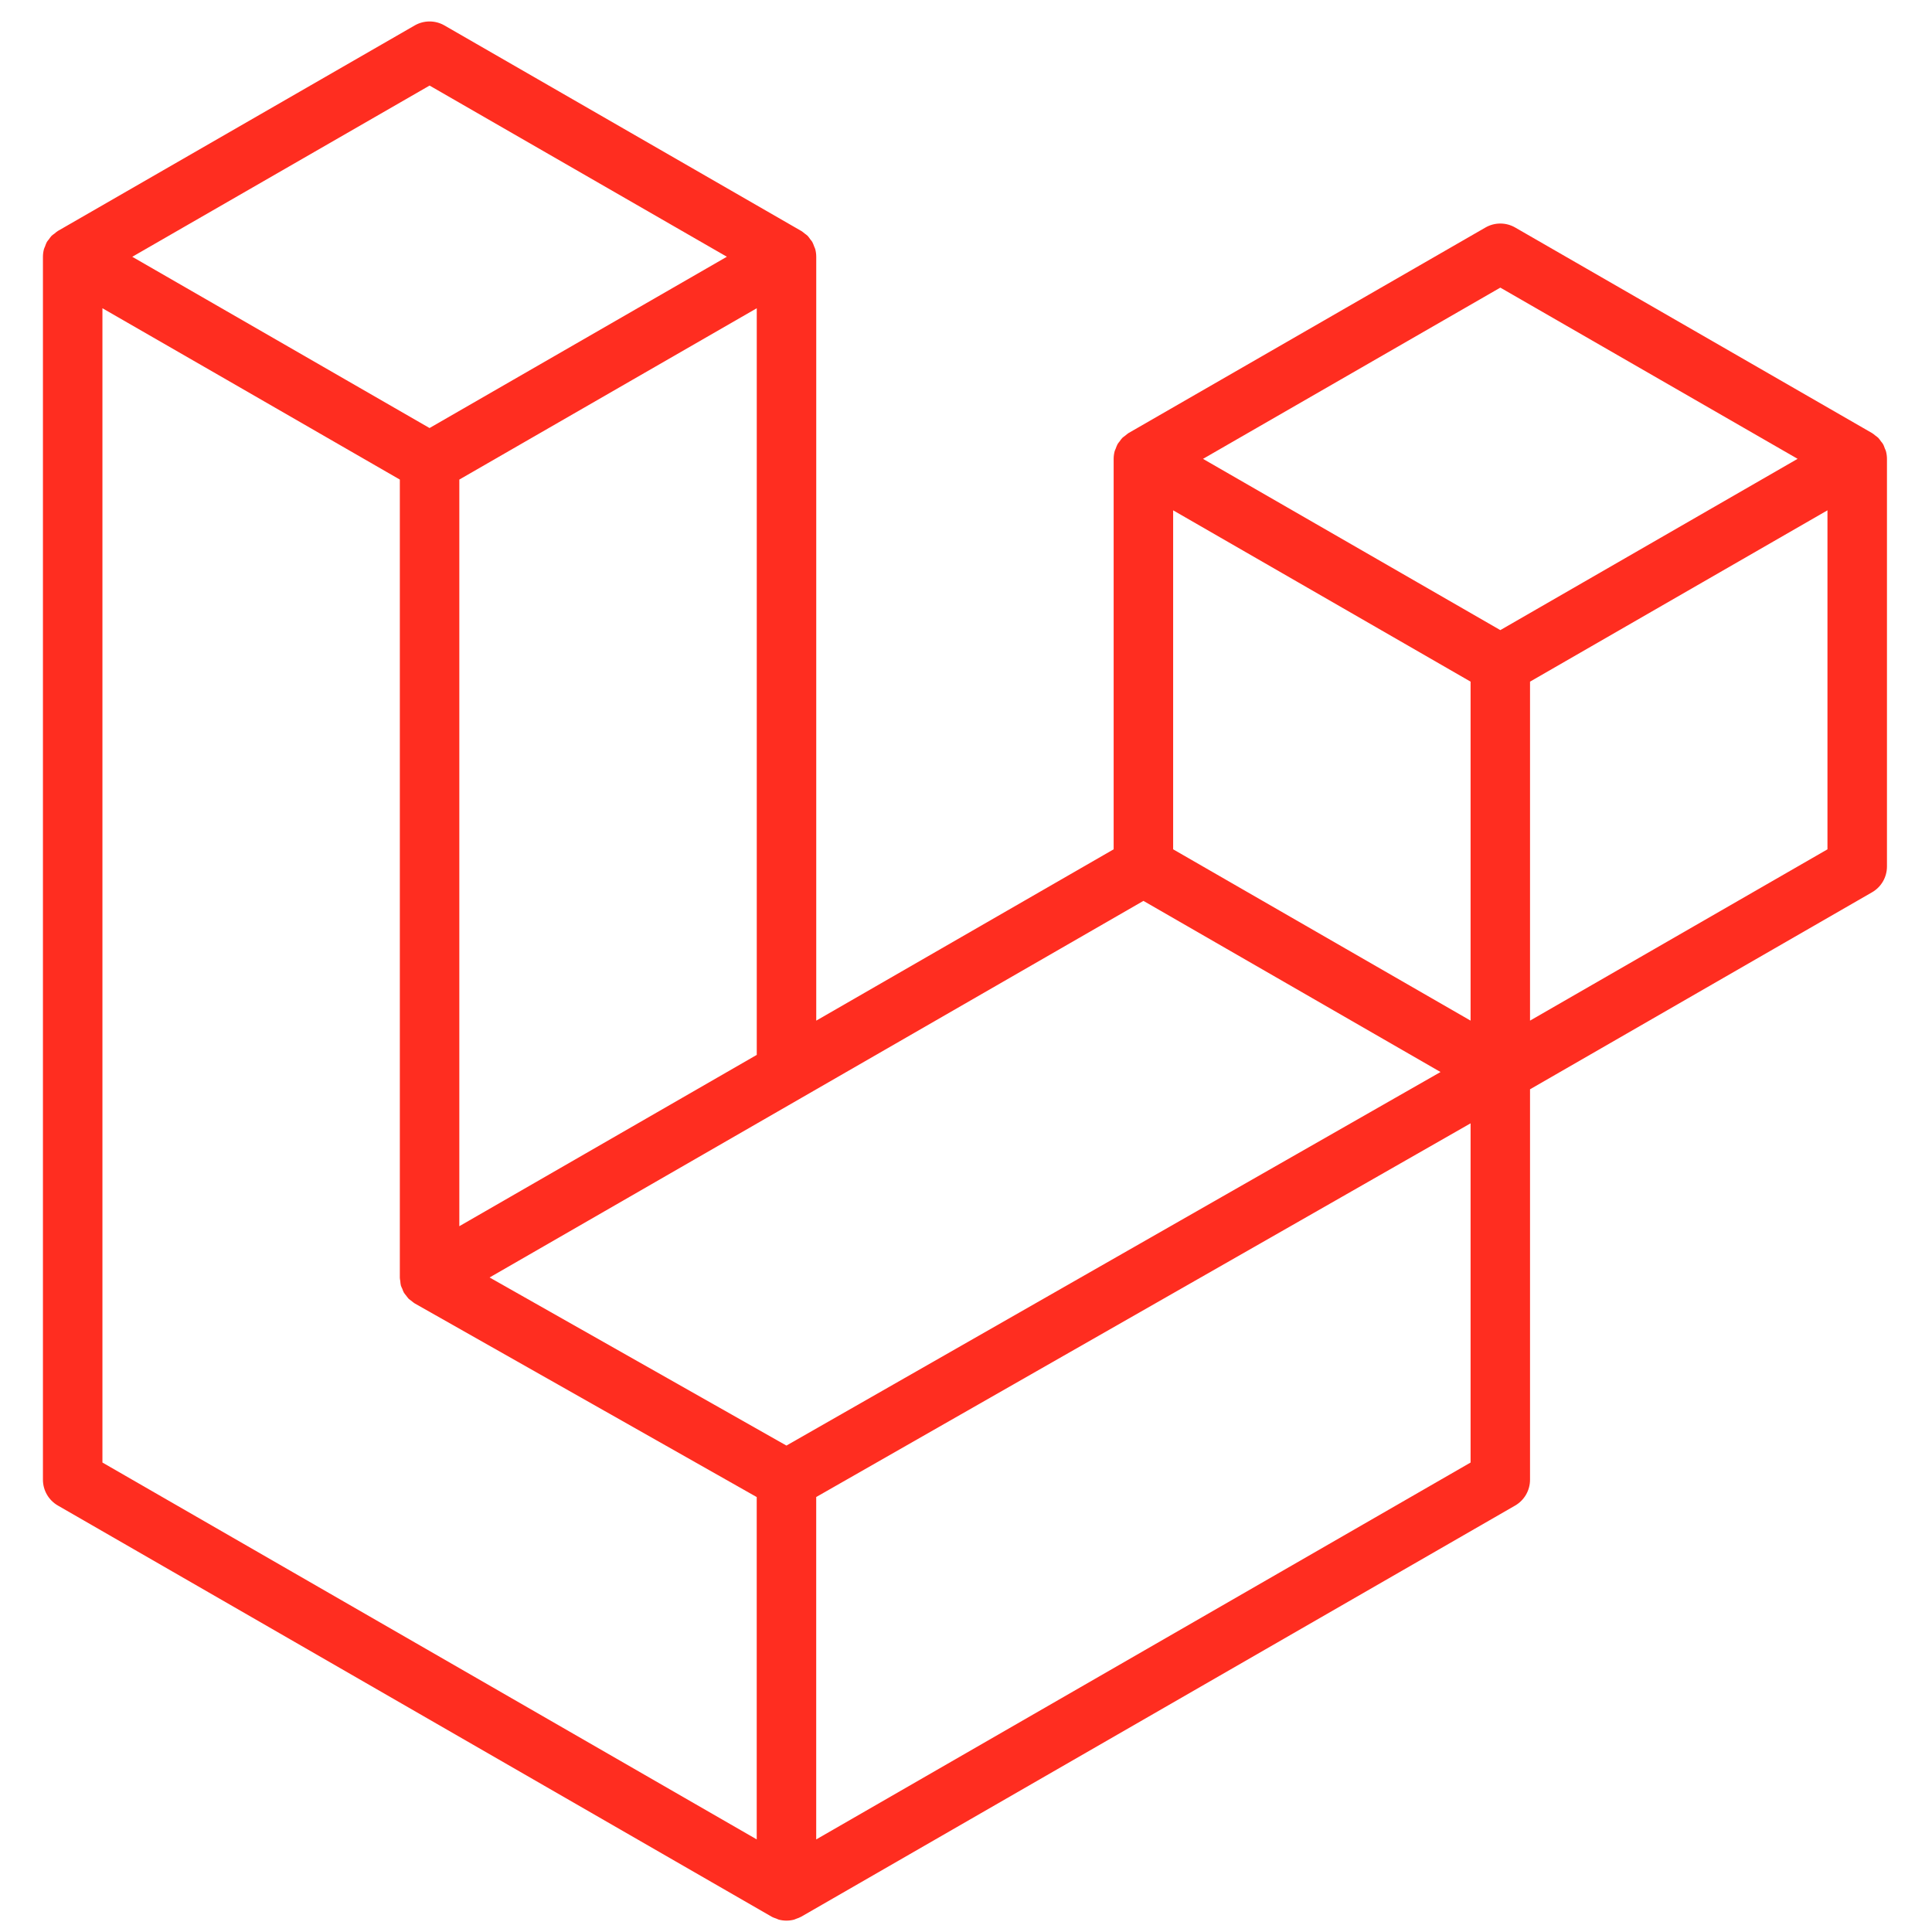
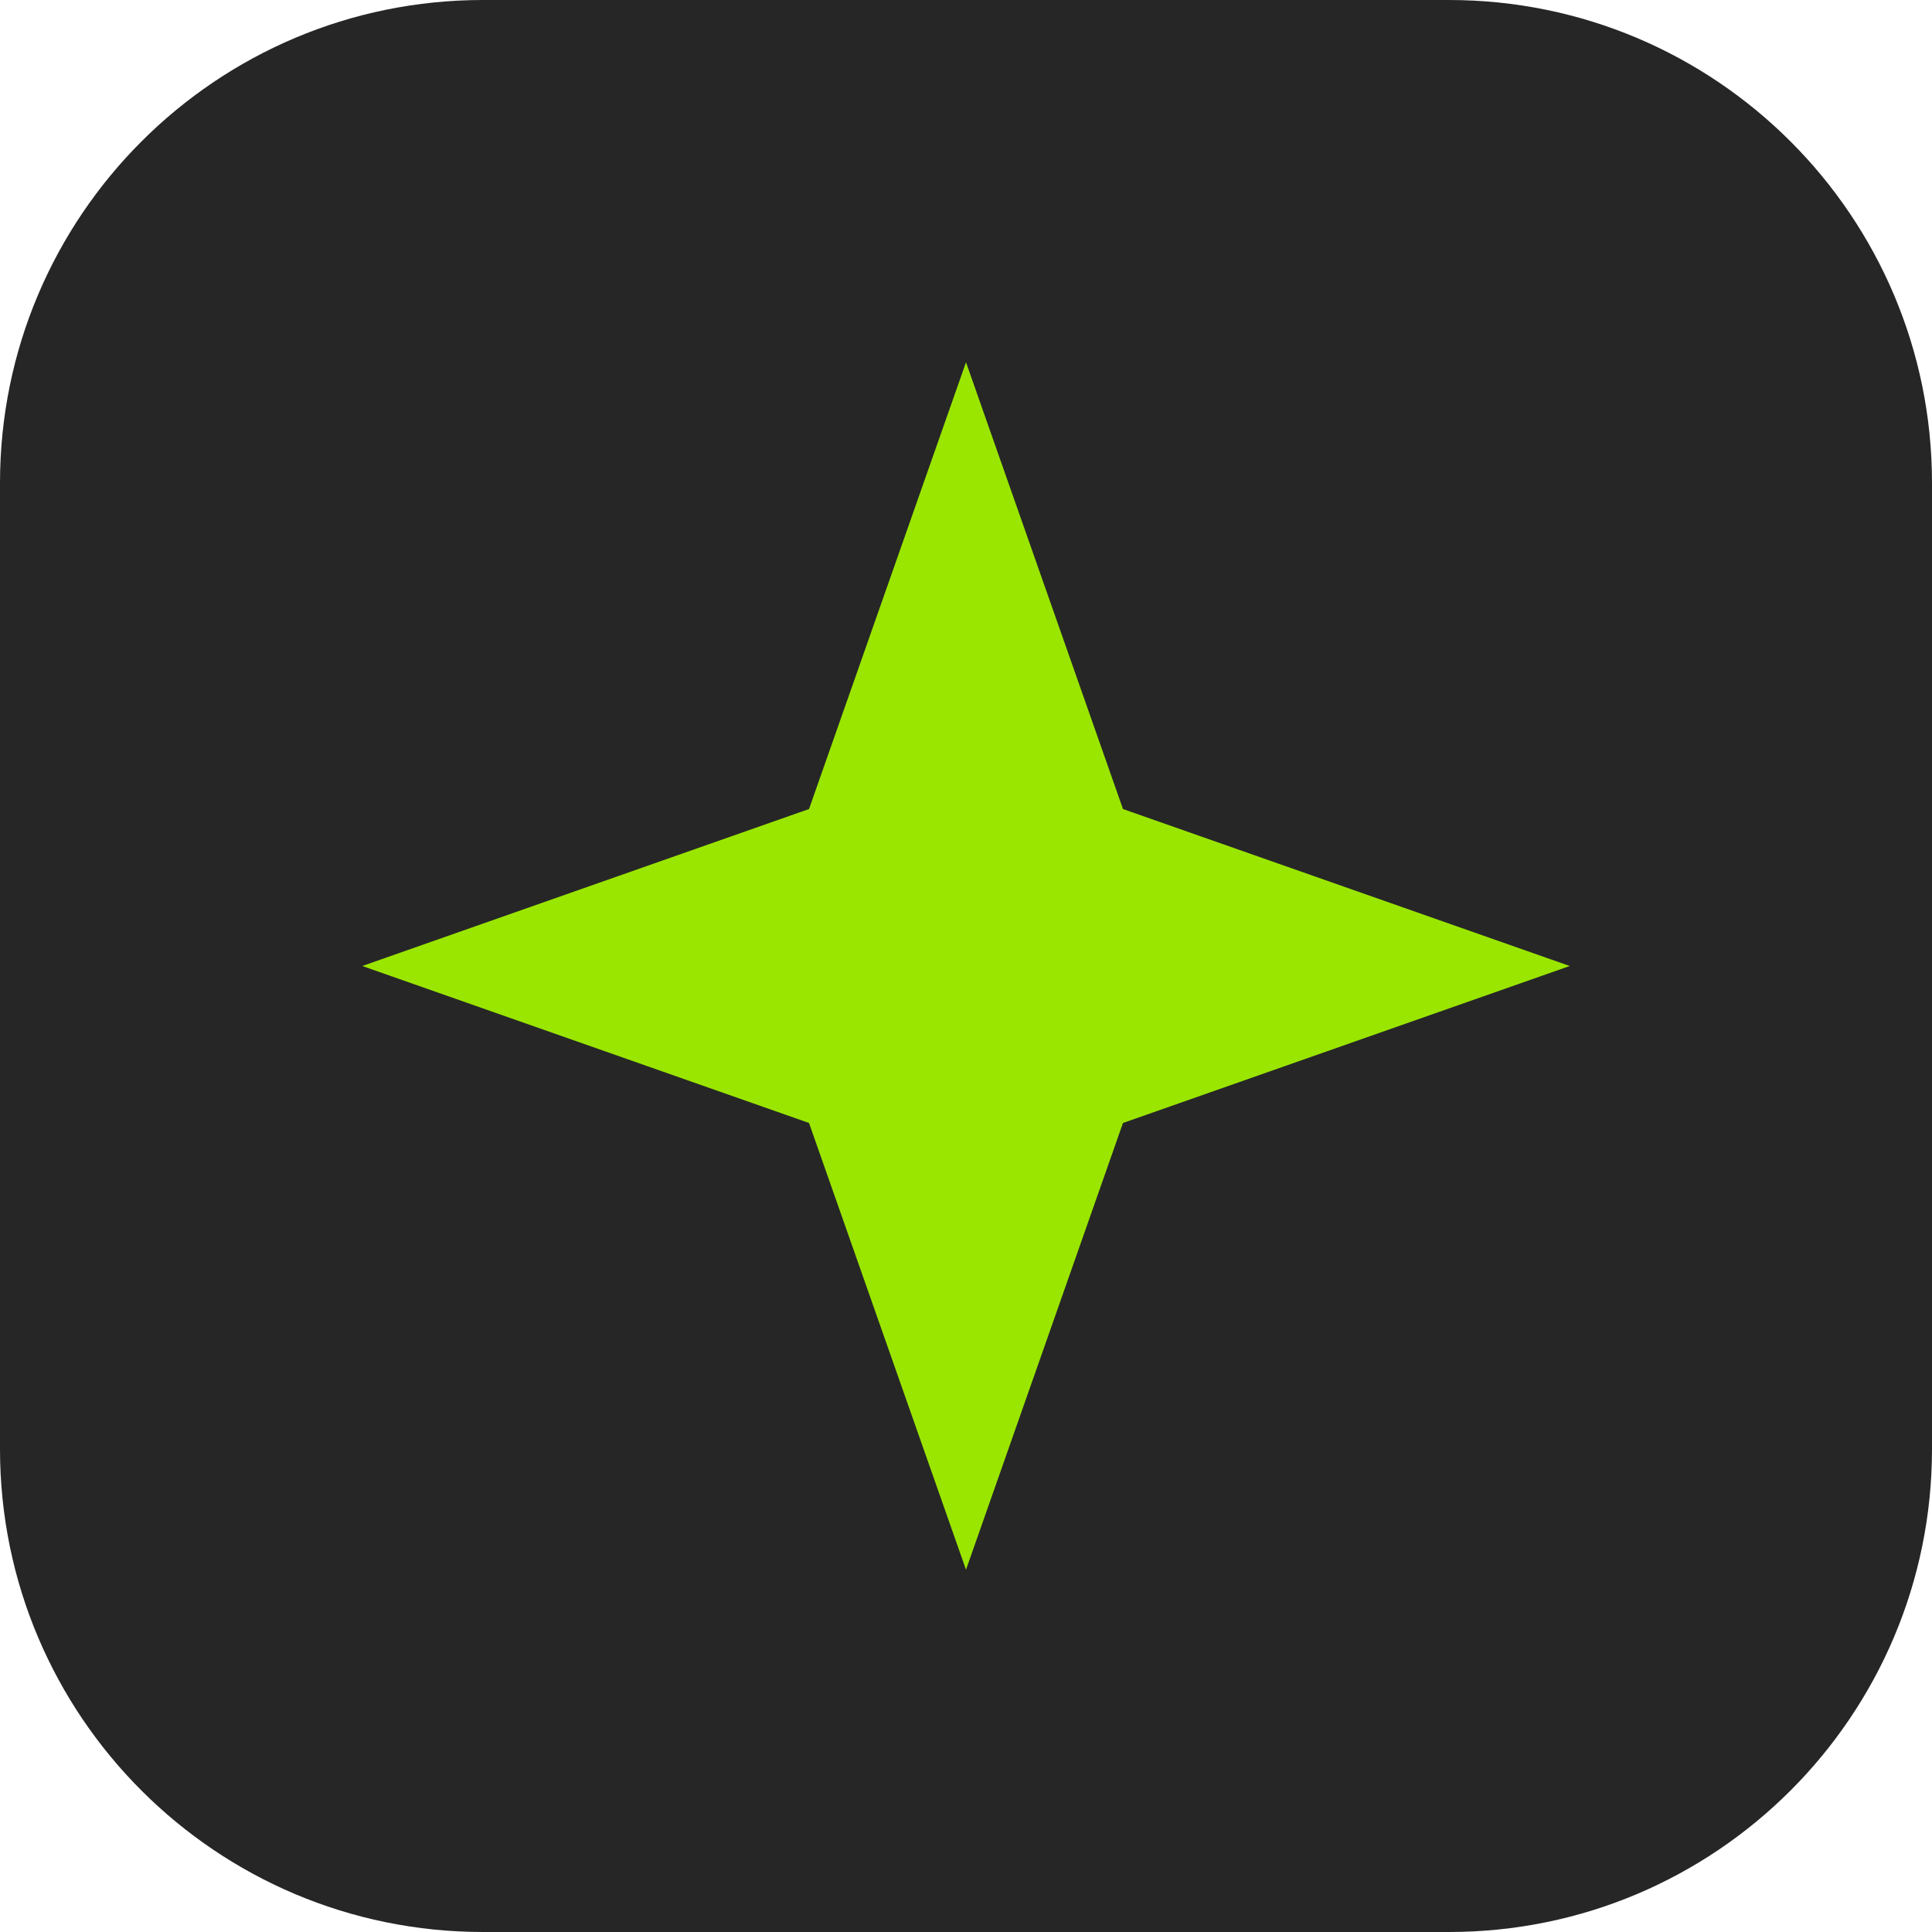
- <svg xmlns="http://www.w3.org/2000/svg" width="166" height="166" viewBox="0 0 166 166" fill="none">
-   <path fill-rule="evenodd" clip-rule="evenodd" d="M162.041 38.759C162.099 38.977 162.129 39.201 162.13 39.426V74.452C162.13 74.902 162.011 75.344 161.786 75.733C161.561 76.122 161.237 76.444 160.847 76.668L131.462 93.594V127.141C131.462 128.054 130.977 128.897 130.186 129.357L68.847 164.683C68.707 164.763 68.554 164.814 68.401 164.868C68.343 164.887 68.289 164.922 68.228 164.938C67.8 165.051 67.349 165.051 66.92 164.938C66.85 164.919 66.786 164.881 66.719 164.855C66.579 164.804 66.432 164.76 66.298 164.683L4.972 129.357C4.583 129.133 4.259 128.81 4.034 128.421C3.808 128.032 3.69 127.591 3.689 127.141L3.689 22.063C3.689 21.834 3.721 21.61 3.779 21.393C3.798 21.32 3.843 21.253 3.868 21.179C3.916 21.045 3.961 20.908 4.031 20.783C4.079 20.7 4.149 20.633 4.206 20.557C4.28 20.454 4.347 20.349 4.433 20.26C4.506 20.186 4.602 20.132 4.685 20.068C4.778 19.992 4.861 19.909 4.966 19.848L35.633 2.185C36.022 1.961 36.462 1.844 36.91 1.844C37.358 1.844 37.798 1.961 38.186 2.185L68.851 19.848H68.857C68.959 19.912 69.045 19.992 69.138 20.065C69.221 20.129 69.313 20.186 69.387 20.257C69.476 20.349 69.54 20.454 69.616 20.557C69.671 20.633 69.744 20.7 69.789 20.783C69.862 20.911 69.904 21.045 69.955 21.179C69.98 21.253 70.025 21.32 70.044 21.396C70.103 21.614 70.133 21.838 70.133 22.063V87.694L95.686 72.974V39.423C95.686 39.2 95.718 38.973 95.775 38.759C95.798 38.683 95.839 38.615 95.865 38.542C95.916 38.408 95.96 38.271 96.031 38.146C96.079 38.063 96.149 37.996 96.203 37.92C96.279 37.818 96.343 37.712 96.433 37.623C96.506 37.549 96.599 37.495 96.681 37.431C96.777 37.355 96.86 37.272 96.962 37.211L127.633 19.548C128.021 19.324 128.461 19.206 128.91 19.206C129.358 19.206 129.798 19.324 130.186 19.548L160.85 37.211C160.959 37.275 161.042 37.355 161.137 37.428C161.217 37.492 161.31 37.549 161.383 37.62C161.473 37.712 161.536 37.818 161.613 37.92C161.67 37.996 161.741 38.063 161.785 38.146C161.859 38.271 161.9 38.408 161.951 38.542C161.98 38.615 162.021 38.683 162.041 38.759ZM157.018 72.974V43.848L146.287 50.028L131.462 58.568V87.694L157.021 72.974H157.018ZM126.354 125.663V96.518L111.771 104.85L70.13 128.626V158.046L126.354 125.663ZM8.801 26.485V125.663L65.018 158.043V128.629L35.649 112L35.64 111.994L35.627 111.988C35.528 111.93 35.445 111.847 35.353 111.777C35.273 111.713 35.18 111.662 35.11 111.592L35.104 111.582C35.021 111.502 34.963 111.403 34.893 111.314C34.829 111.228 34.753 111.154 34.702 111.065L34.699 111.055C34.641 110.96 34.606 110.845 34.565 110.736C34.523 110.64 34.469 110.551 34.443 110.449C34.411 110.328 34.405 110.197 34.392 110.072C34.379 109.976 34.354 109.881 34.354 109.785V109.778V41.205L19.532 32.662L8.801 26.485ZM36.913 7.35L11.364 22.063L36.907 36.777L62.453 22.06L36.907 7.35H36.913ZM50.2 99.174L65.022 90.637V26.485L54.291 32.665L39.466 41.205V105.357L50.2 99.174ZM128.91 24.713L103.363 39.426L128.91 54.14L154.453 39.423L128.91 24.713ZM126.354 58.568L111.529 50.028L100.798 43.848V72.974L115.619 81.511L126.354 87.694V58.568ZM67.571 124.205L105.042 102.803L123.772 92.109L98.245 77.405L68.854 94.334L42.066 109.762L67.571 124.205Z" fill="#FF2D20" />
+ <svg xmlns="http://www.w3.org/2000/svg" viewBox="0 0 32 32">
+   <rect width="32" height="32" rx="8" fill="#262626" />
+   <path d="M16 6l2.6 7.4L26 16l-7.4 2.6L16 26l-2.6-7.4L6 16l7.4-2.6z" fill="#9ae600" />
</svg>
